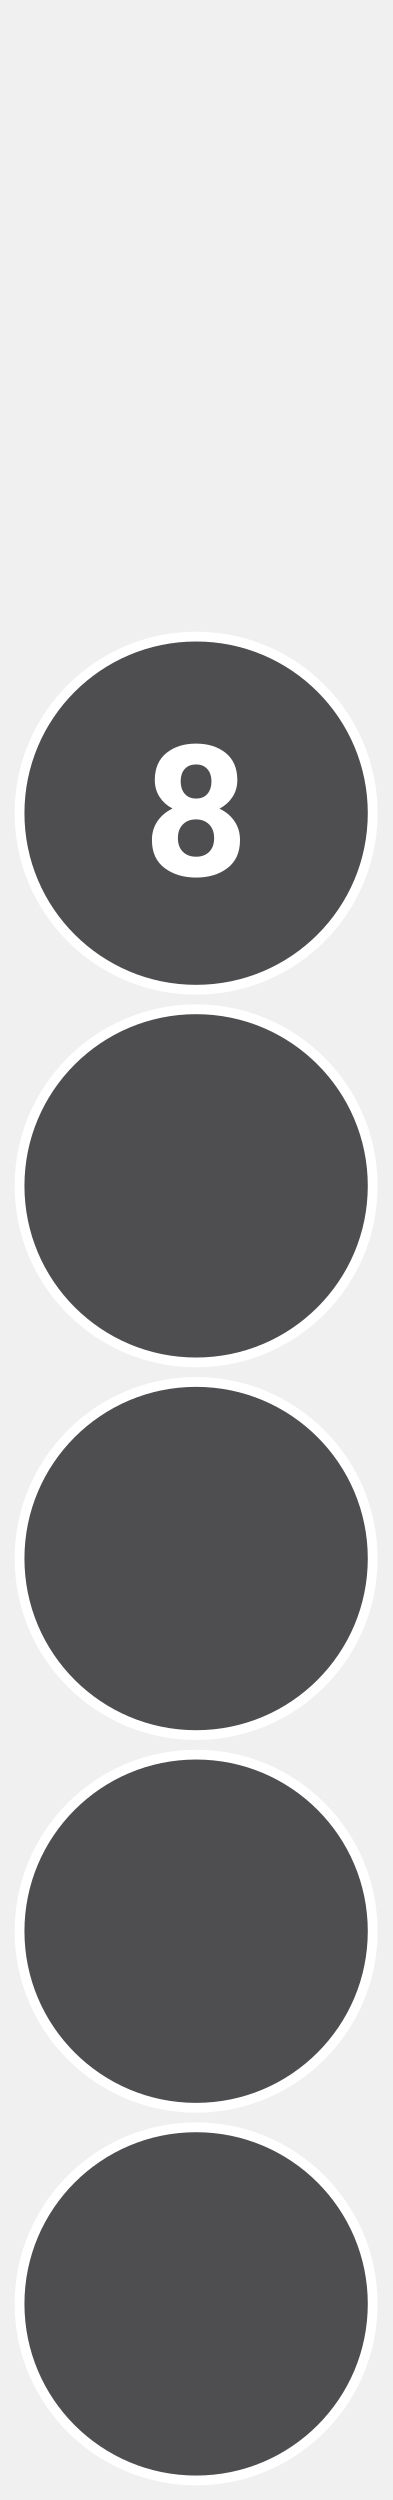
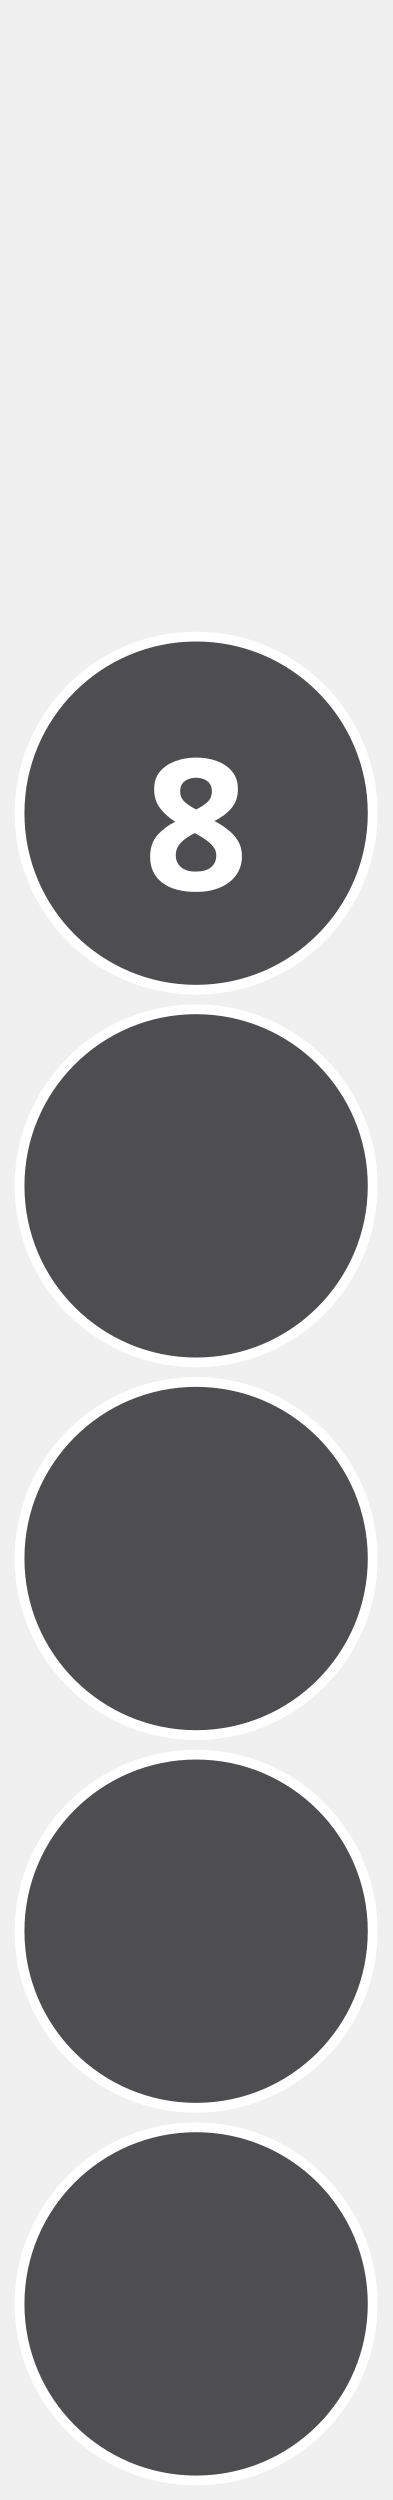
<svg xmlns="http://www.w3.org/2000/svg" width="321" height="2046" viewBox="0 0 321 2046" fill="none">
  <g>
    <circle cx="160.5" cy="1885.5" r="144.5" fill="#4A4A4C" opacity="0.98" />
    <circle cx="160.5" cy="1885.5" r="144.5" stroke="#FFFFFF" stroke-width="8" fill="none" opacity="1" />
  </g>
  <g>
    <circle cx="160.5" cy="1580.5" r="144.5" fill="#4A4A4C" opacity="0.98" />
    <circle cx="160.5" cy="1580.5" r="144.5" stroke="#FFFFFF" stroke-width="8" fill="none" opacity="1" />
  </g>
  <g>
    <circle cx="160.5" cy="1275.5" r="144.5" fill="#4A4A4C" opacity="0.98" />
    <circle cx="160.5" cy="1275.5" r="144.5" stroke="#FFFFFF" stroke-width="8" fill="none" opacity="1" />
  </g>
  <g>
    <circle cx="160.5" cy="970.5" r="144.5" fill="#4A4A4C" opacity="0.98" />
    <circle cx="160.5" cy="970.5" r="144.5" stroke="#FFFFFF" stroke-width="8" fill="none" opacity="1" />
  </g>
  <g>
    <circle cx="160.5" cy="665.5" r="144.5" fill="#4A4A4C" opacity="0.98" />
    <circle cx="160.5" cy="665.5" r="144.5" stroke="#FFFFFF" stroke-width="8" fill="none" opacity="1" />
-     <text x="160.5" y="675.5" text-anchor="middle" dominant-baseline="middle" font-family="Roboto" font-size="150" font-weight="bold" fill="#fff" letter-spacing="2">
+     <text x="160.5" y="675.5" text-anchor="middle" dominant-baseline="middle" font-family="Noto Sans, sans-serif" font-size="150" font-weight="bold" fill="#fff" letter-spacing="2">
      8
    </text>
  </g>
</svg>
